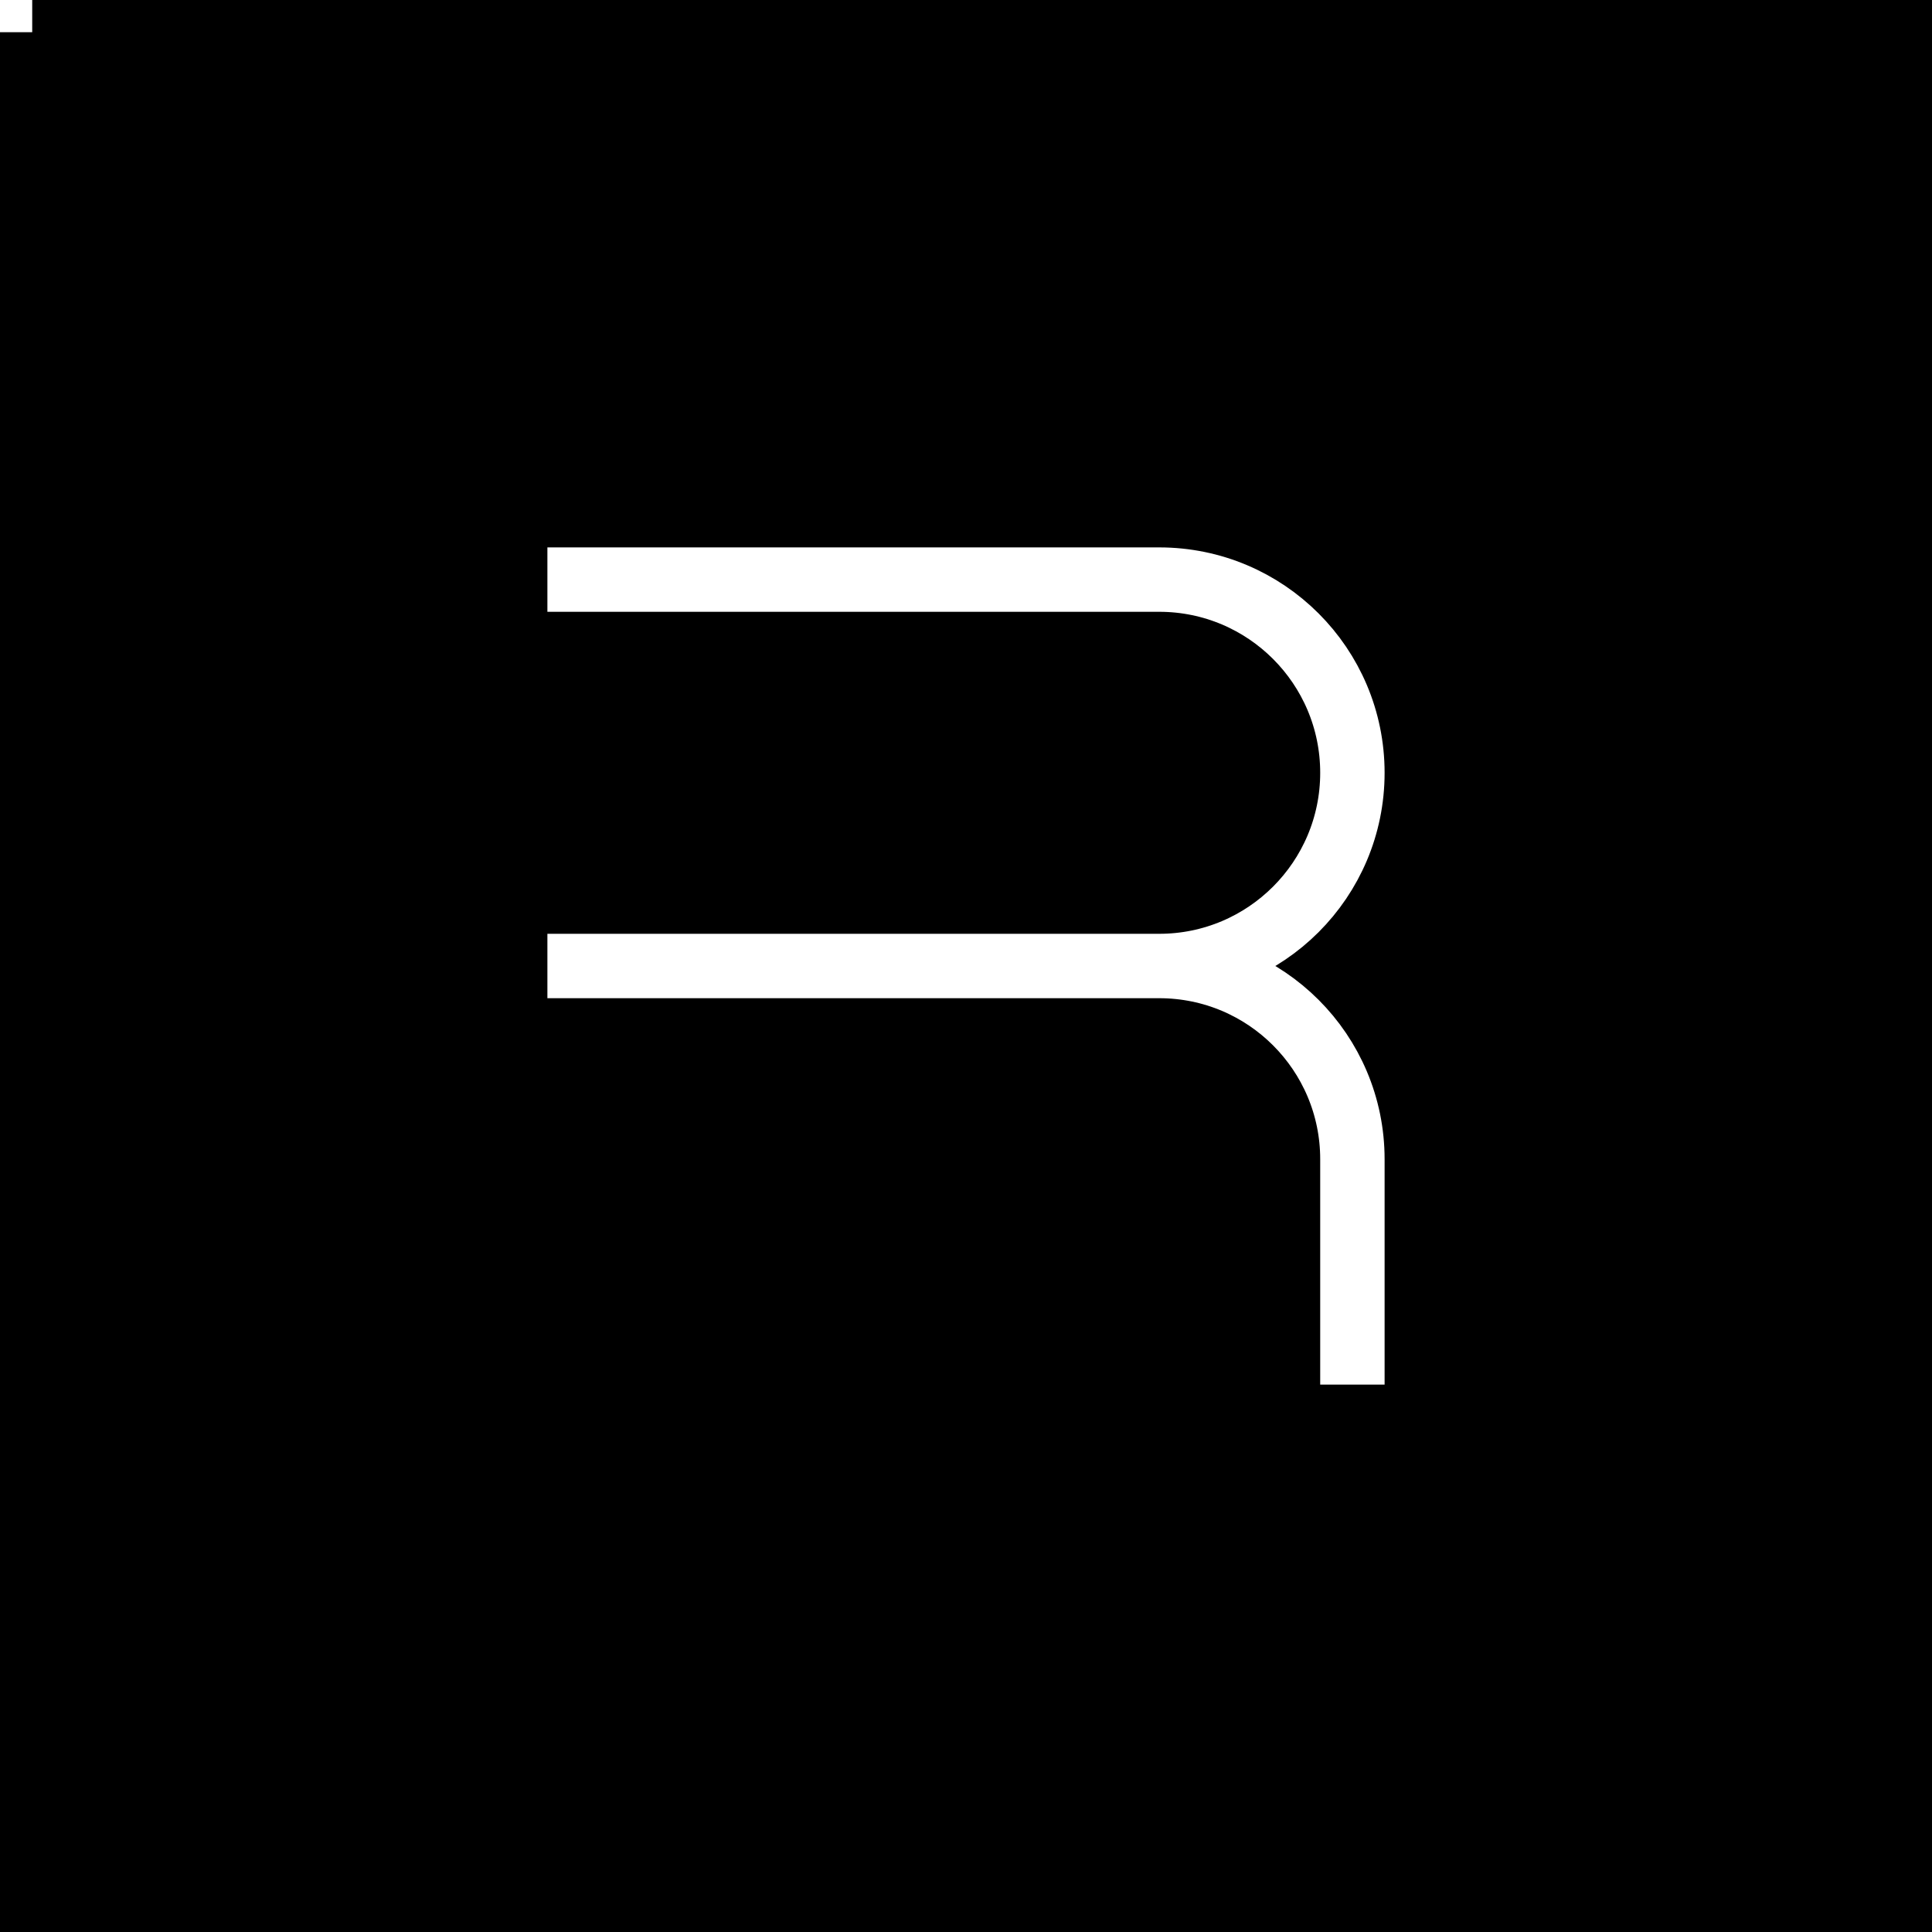
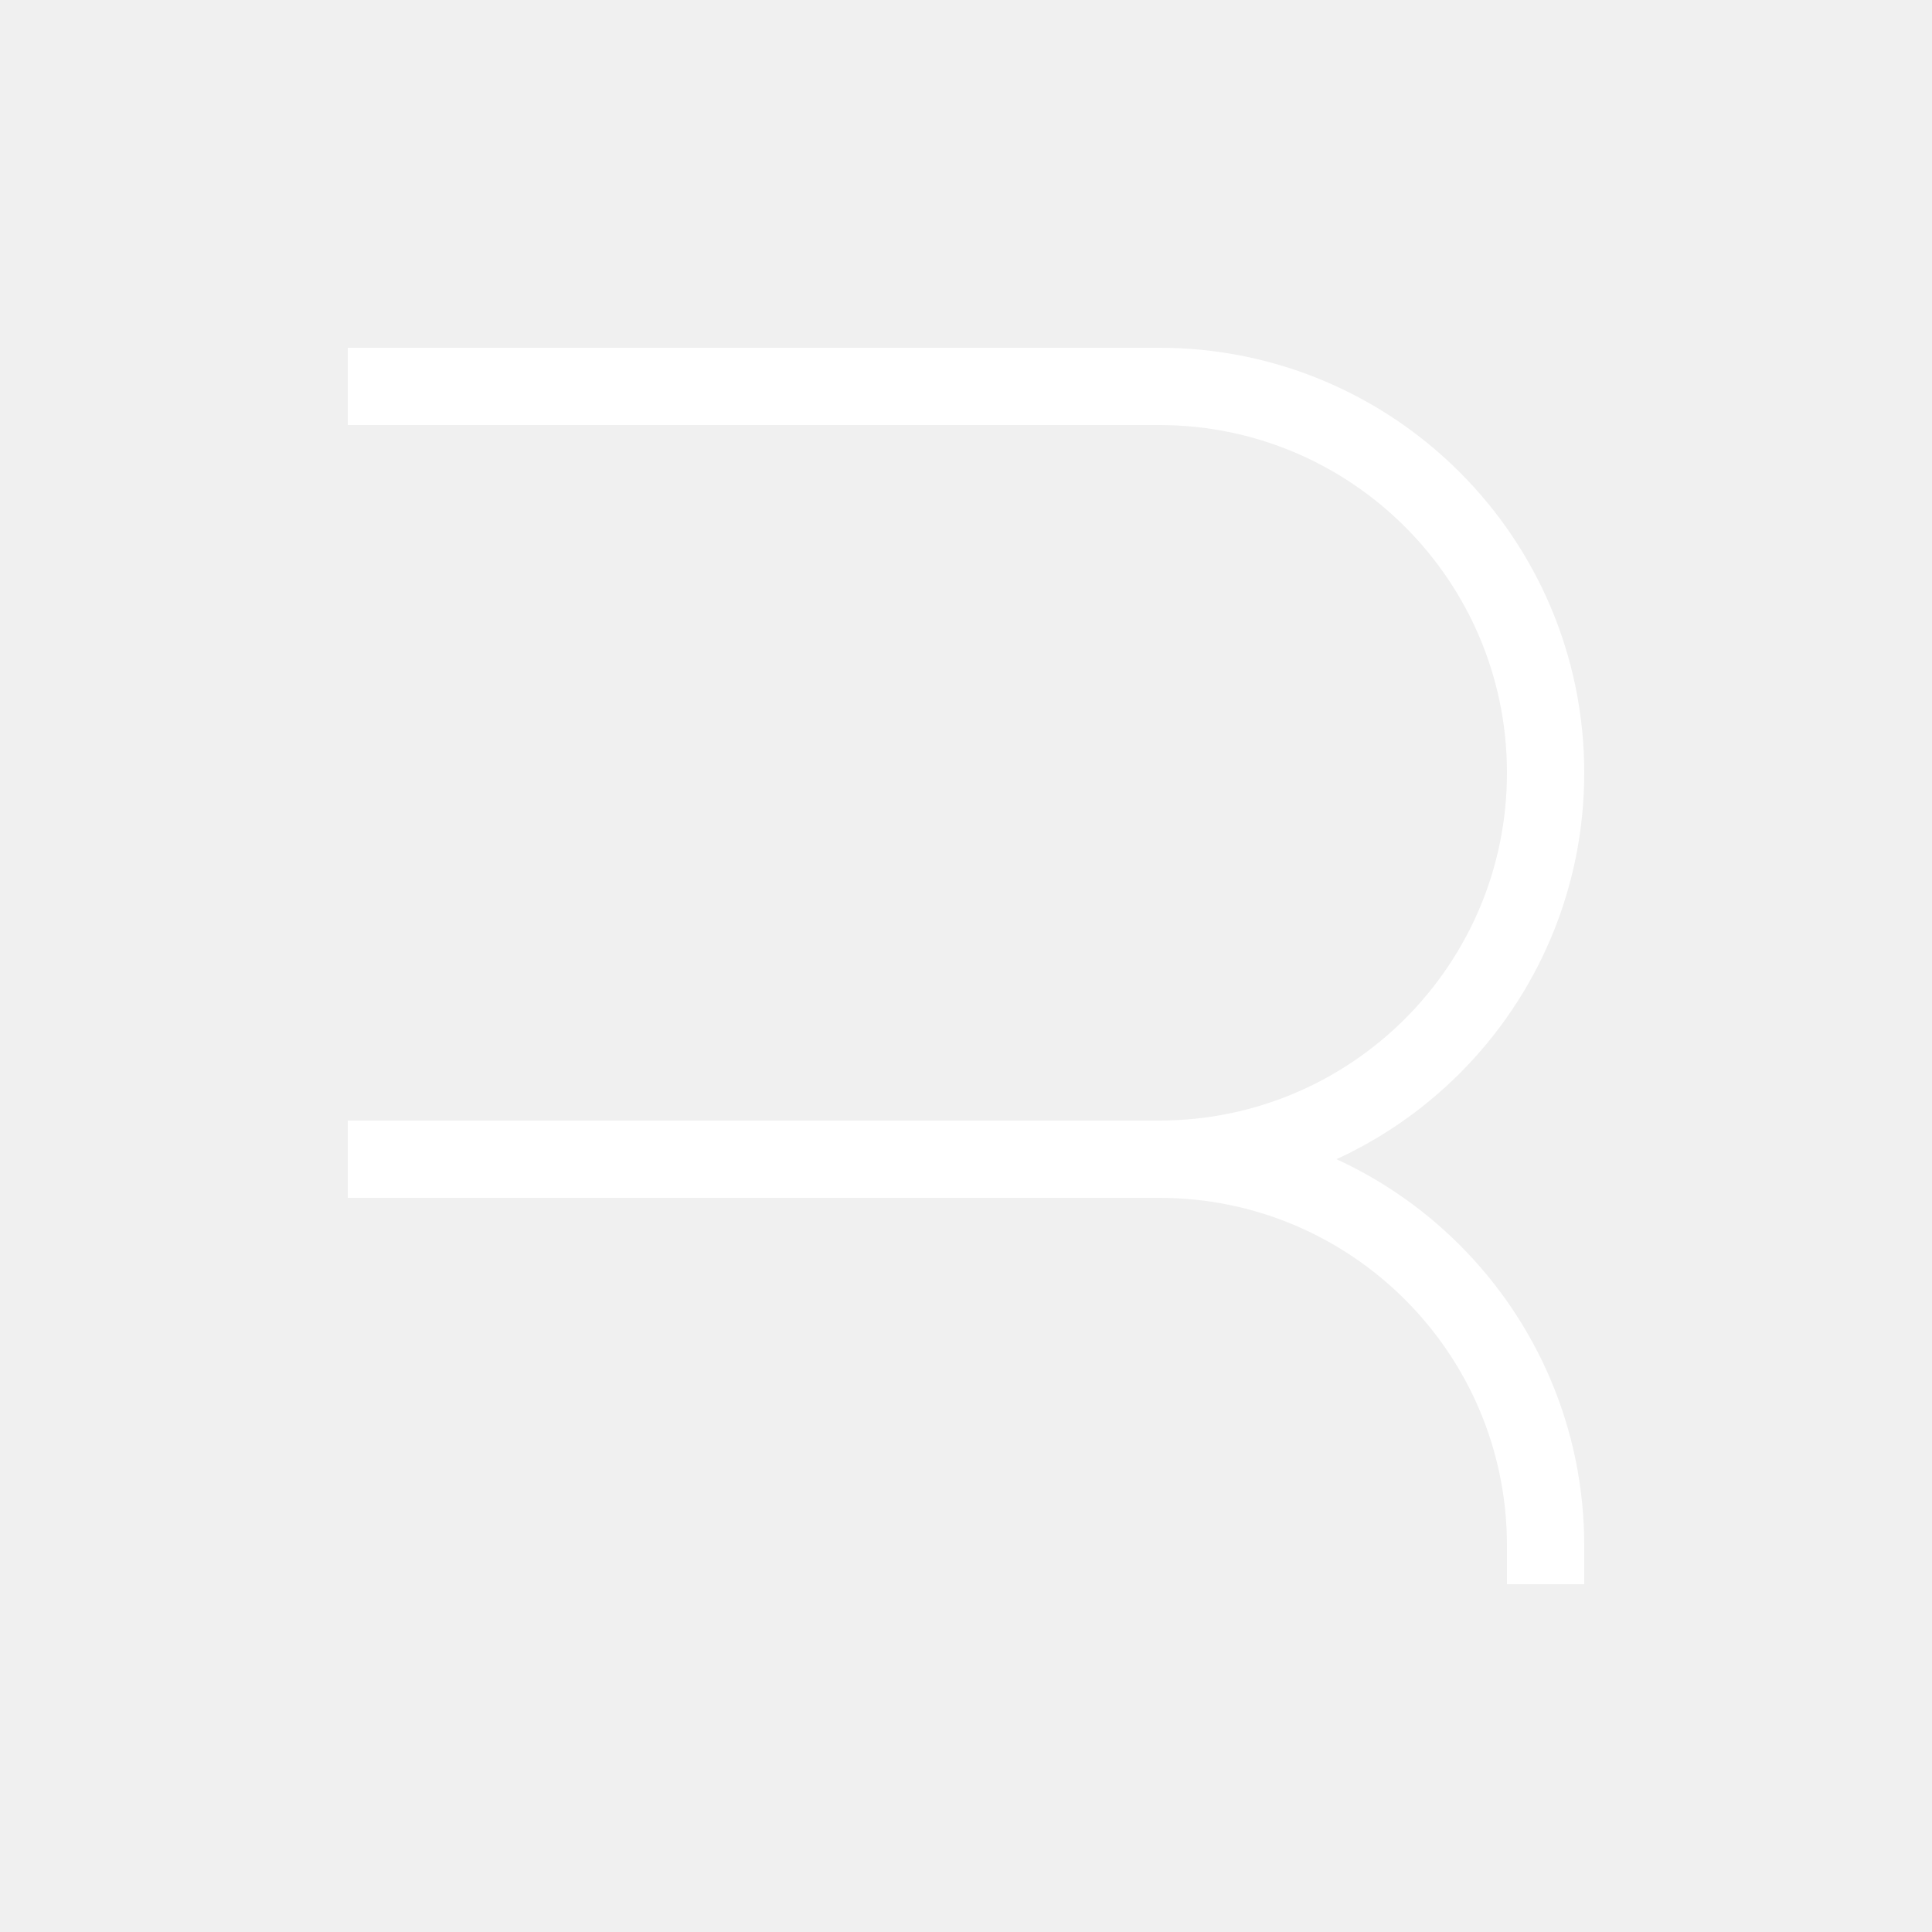
- <svg xmlns="http://www.w3.org/2000/svg" class="vector" width="300px" height="300px" baseProfile="full" version="1.1" style="width: 300px; height: 300px; stroke:white; stroke-width: 10; fill: none; stroke-linecap: square; background:black">
-   <rect width="300" height="300" style="fill:rgb(0,0,0);stroke:none" />
-   <g transform="translate(0,0)">
-     <path d="M90,90 L180,90  A30,30 0 0,1 210,120  A-30,30 0 0,1 180,150  L90,150  M180,150 A30,30 0 0,1 210,180  L210,210  " />
-   </g>
-   <g>
-     <path d="M0,0" transform="" />
-   </g>
+ <svg xmlns="http://www.w3.org/2000/svg" baseProfile="full" version="1.1" style="fill: none;" width="300px" height="300px">
+   <path style="stroke-width: 12px; stroke-linecap: round; stroke-linejoin: round; stroke: rgb(255, 255, 255); fill: none;" d="" />
+   <path style="stroke-width: 12px; stroke-linecap: round; stroke-linejoin: round; stroke: rgb(62, 61, 66); fill: none;" d="" />
+   <path style="stroke-width: 12px; stroke-linecap: square; stroke-linejoin: round; stroke: rgb(255, 255, 255); fill: none;" d="M60,60 L60,60 L180,60 A60,60 0 0,1 240,120 A60,60 0 0,1 180,180 L180,180 A60,60 0 0,1 240,240 M180,180 L180,180 L60,180 " />
</svg>
